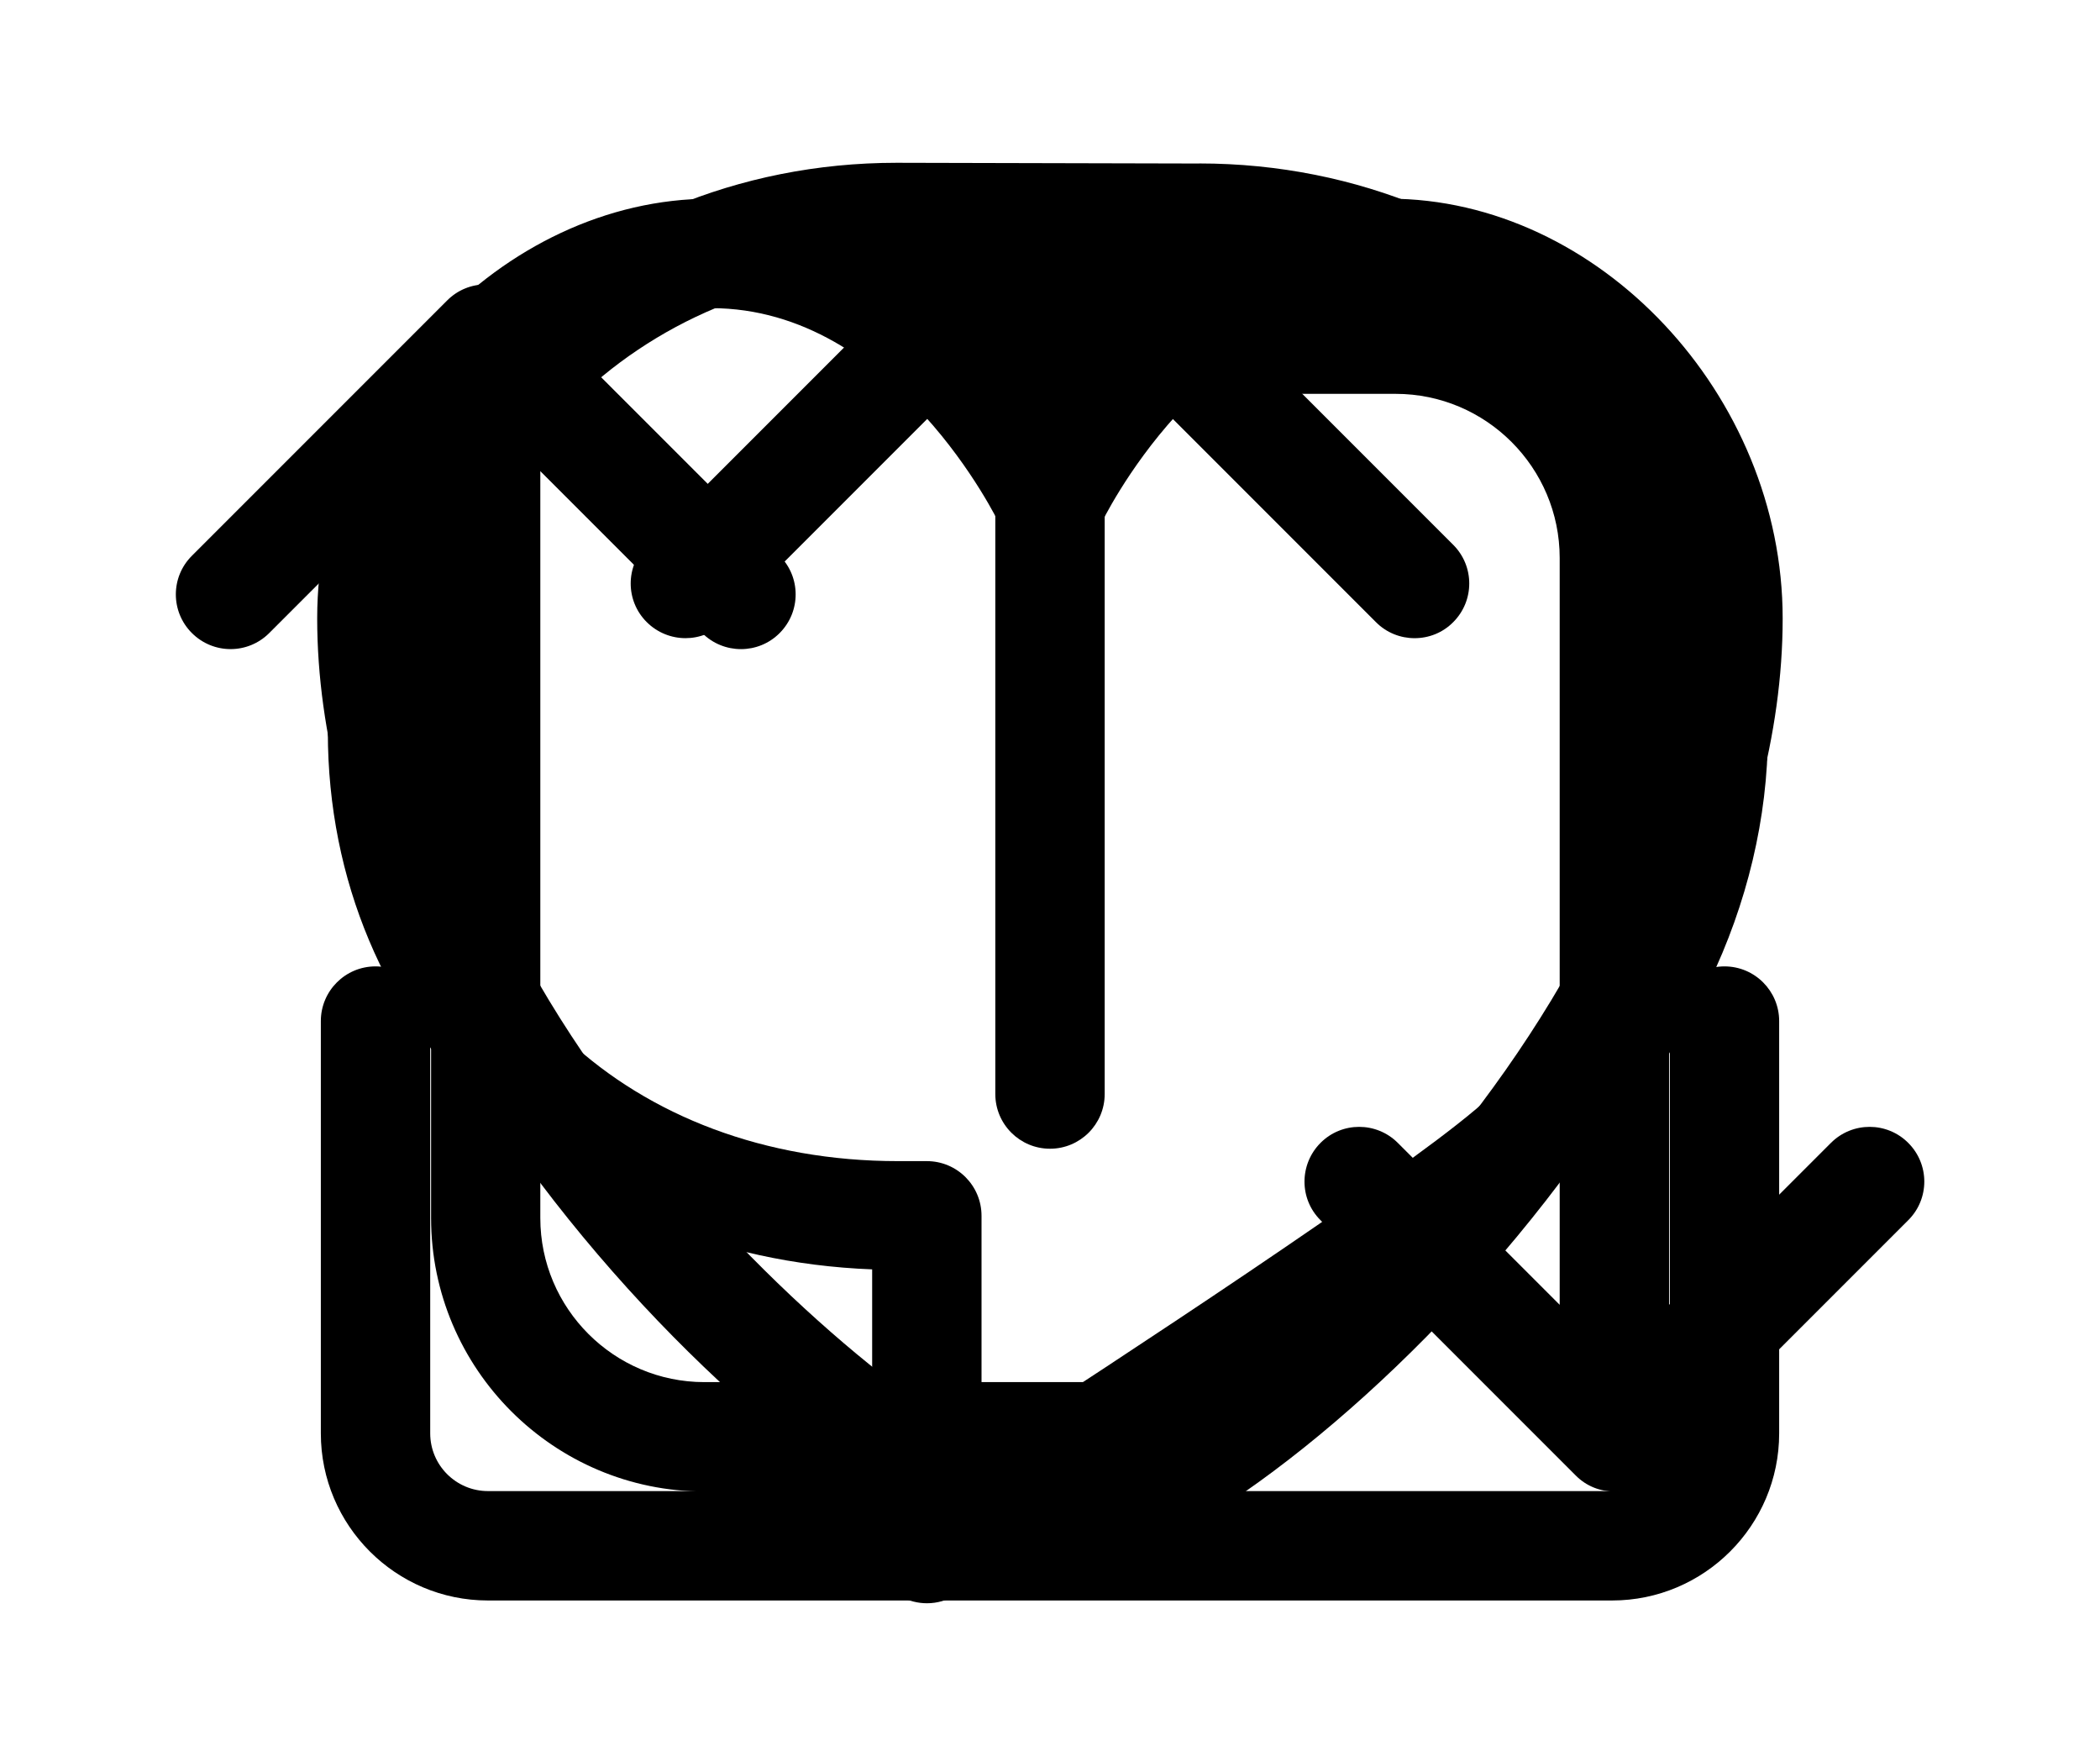
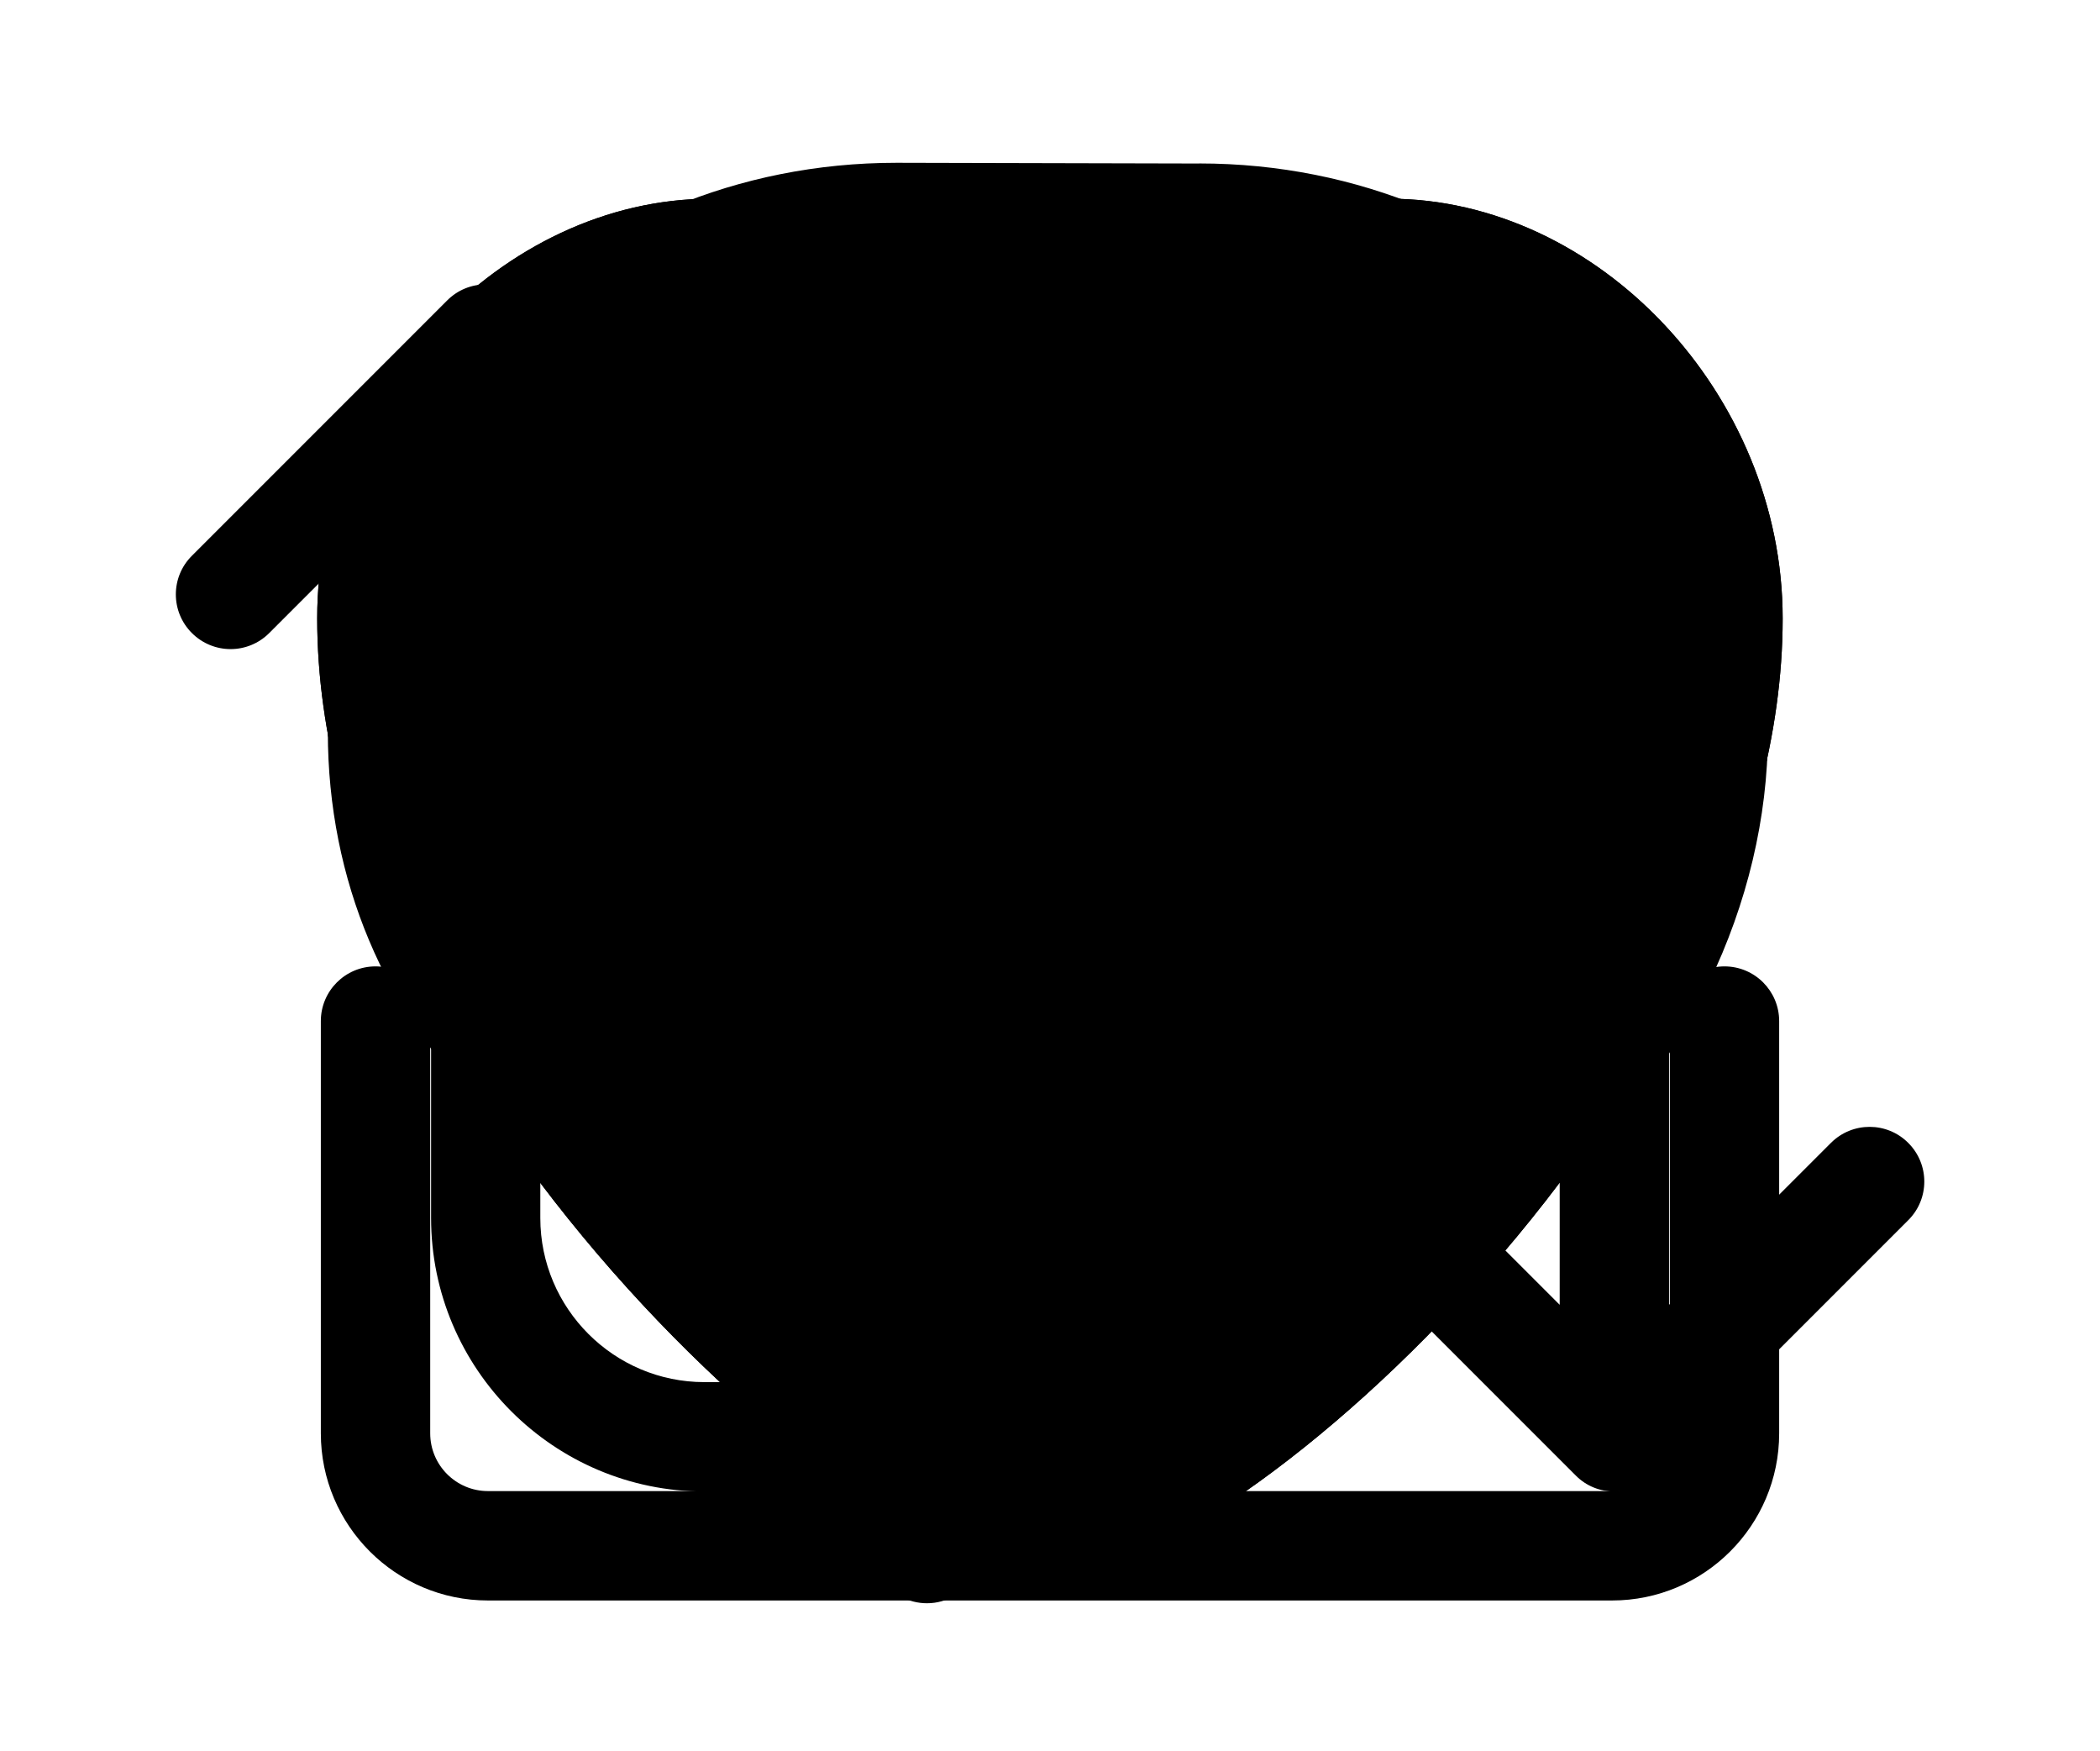
<svg xmlns="http://www.w3.org/2000/svg">
  <svg id="reply_icon" viewBox="0 0 24 24">
    <g>
      <path d="M 14.046 2.242 l -4.148 -0.01 h -0.002 c -4.374 0 -7.8 3.427 -7.8 7.802 c 0 4.098 3.186 7.206 7.465 7.37 v 3.828 c 0 0.108 0.044 0.286 0.12 0.403 c 0.142 0.225 0.384 0.347 0.632 0.347 c 0.138 0 0.277 -0.038 0.402 -0.118 c 0.264 -0.168 6.473 -4.14 8.088 -5.506 c 1.902 -1.61 3.04 -3.97 3.043 -6.312 v -0.017 c -0.006 -4.367 -3.43 -7.787 -7.8 -7.788 Z m 3.787 12.972 c -1.134 0.96 -4.862 3.405 -6.772 4.643 V 16.67 c 0 -0.414 -0.335 -0.75 -0.75 -0.75 h -0.396 c -3.66 0 -6.318 -2.476 -6.318 -5.886 c 0 -3.534 2.768 -6.302 6.3 -6.302 l 4.147 0.01 h 0.002 c 3.532 0 6.3 2.766 6.302 6.296 c -0.003 1.91 -0.942 3.844 -2.514 5.176 Z">
            </path>
    </g>
  </svg>
  <svg id="repost_icon" viewBox="0 0 24 24">
    <g>
      <path d="M 23.77 15.67 c -0.292 -0.293 -0.767 -0.293 -1.06 0 l -2.22 2.22 V 7.65 c 0 -2.068 -1.683 -3.75 -3.75 -3.75 h -5.85 c -0.414 0 -0.75 0.336 -0.75 0.75 s 0.336 0.75 0.75 0.75 h 5.85 c 1.24 0 2.25 1.01 2.25 2.25 v 10.24 l -2.22 -2.22 c -0.293 -0.293 -0.768 -0.293 -1.06 0 s -0.294 0.768 0 1.06 l 3.5 3.5 c 0.145 0.147 0.337 0.22 0.53 0.22 s 0.383 -0.072 0.53 -0.22 l 3.5 -3.5 c 0.294 -0.292 0.294 -0.767 0 -1.06 Z m -10.66 3.28 H 7.26 c -1.24 0 -2.25 -1.01 -2.25 -2.25 V 6.46 l 2.22 2.22 c 0.148 0.147 0.34 0.22 0.532 0.22 s 0.384 -0.073 0.53 -0.22 c 0.293 -0.293 0.293 -0.768 0 -1.06 l -3.5 -3.5 c -0.293 -0.294 -0.768 -0.294 -1.06 0 l -3.5 3.5 c -0.294 0.292 -0.294 0.767 0 1.06 s 0.767 0.293 1.06 0 l 2.22 -2.22 V 16.7 c 0 2.068 1.683 3.75 3.75 3.75 h 5.85 c 0.414 0 0.75 -0.336 0.75 -0.75 s -0.337 -0.75 -0.75 -0.75 Z">
            </path>
    </g>
  </svg>
  <svg id="heart_icon" viewBox="0 0 24 24">
    <g>
      <path d="M 12 21.638 h -0.014 C 9.403 21.59 1.95 14.856 1.95 8.478 c 0 -3.064 2.525 -5.754 5.403 -5.754 c 2.29 0 3.83 1.58 4.646 2.73 c 0.814 -1.148 2.354 -2.73 4.645 -2.73 c 2.88 0 5.404 2.69 5.404 5.755 c 0 6.376 -7.454 13.11 -10.037 13.157 H 12 Z M 7.354 4.225 c -2.08 0 -3.903 1.988 -3.903 4.255 c 0 5.74 7.034 11.596 8.55 11.658 c 1.518 -0.062 8.55 -5.917 8.55 -11.658 c 0 -2.267 -1.823 -4.255 -3.903 -4.255 c -2.528 0 -3.94 2.936 -3.952 2.965 c -0.23 0.562 -1.156 0.562 -1.387 0 c -0.014 -0.03 -1.425 -2.965 -3.954 -2.965 Z">
            </path>
    </g>
  </svg>
+   <svg id="heart_filled_icon" viewBox="0 0 24 24">
+     <g>
+       <path d="M 12 21.638 h -0.014 C 9.403 21.59 1.95 14.856 1.95 8.478 c 0 -3.064 2.525 -5.754 5.403 -5.754 c 2.29 0 3.83 1.58 4.646 2.73 c 0.814 -1.148 2.354 -2.73 4.645 -2.73 c 2.88 0 5.404 2.69 5.404 5.755 c 0 6.376 -7.454 13.11 -10.037 13.157 H 12 Z">
+             </path>
+     </g>
+   </svg>
  <svg id="share_icon" viewBox="0 0 24 24">
    <g>
      <path d="M 17.53 7.47 l -5 -5 c -0.293 -0.293 -0.768 -0.293 -1.06 0 l -5 5 c -0.294 0.293 -0.294 0.768 0 1.06 s 0.767 0.294 1.06 0 l 3.72 -3.72 V 15 c 0 0.414 0.336 0.75 0.75 0.75 s 0.75 -0.336 0.75 -0.75 V 4.81 l 3.72 3.72 c 0.146 0.147 0.338 0.22 0.53 0.22 s 0.384 -0.072 0.53 -0.22 c 0.293 -0.293 0.293 -0.767 0 -1.06 Z">
            </path>
      <path d="M 19.708 21.944 H 4.292 C 3.028 21.944 2 20.916 2 19.652 V 14 c 0 -0.414 0.336 -0.75 0.75 -0.75 s 0.75 0.336 0.75 0.75 v 5.652 c 0 0.437 0.355 0.792 0.792 0.792 h 15.416 c 0.437 0 0.792 -0.355 0.792 -0.792 V 14 c 0 -0.414 0.336 -0.75 0.75 -0.75 s 0.75 0.336 0.75 0.75 v 5.652 c 0 1.264 -1.028 2.292 -2.292 2.292 Z">
            </path>
    </g>
  </svg>
</svg>
